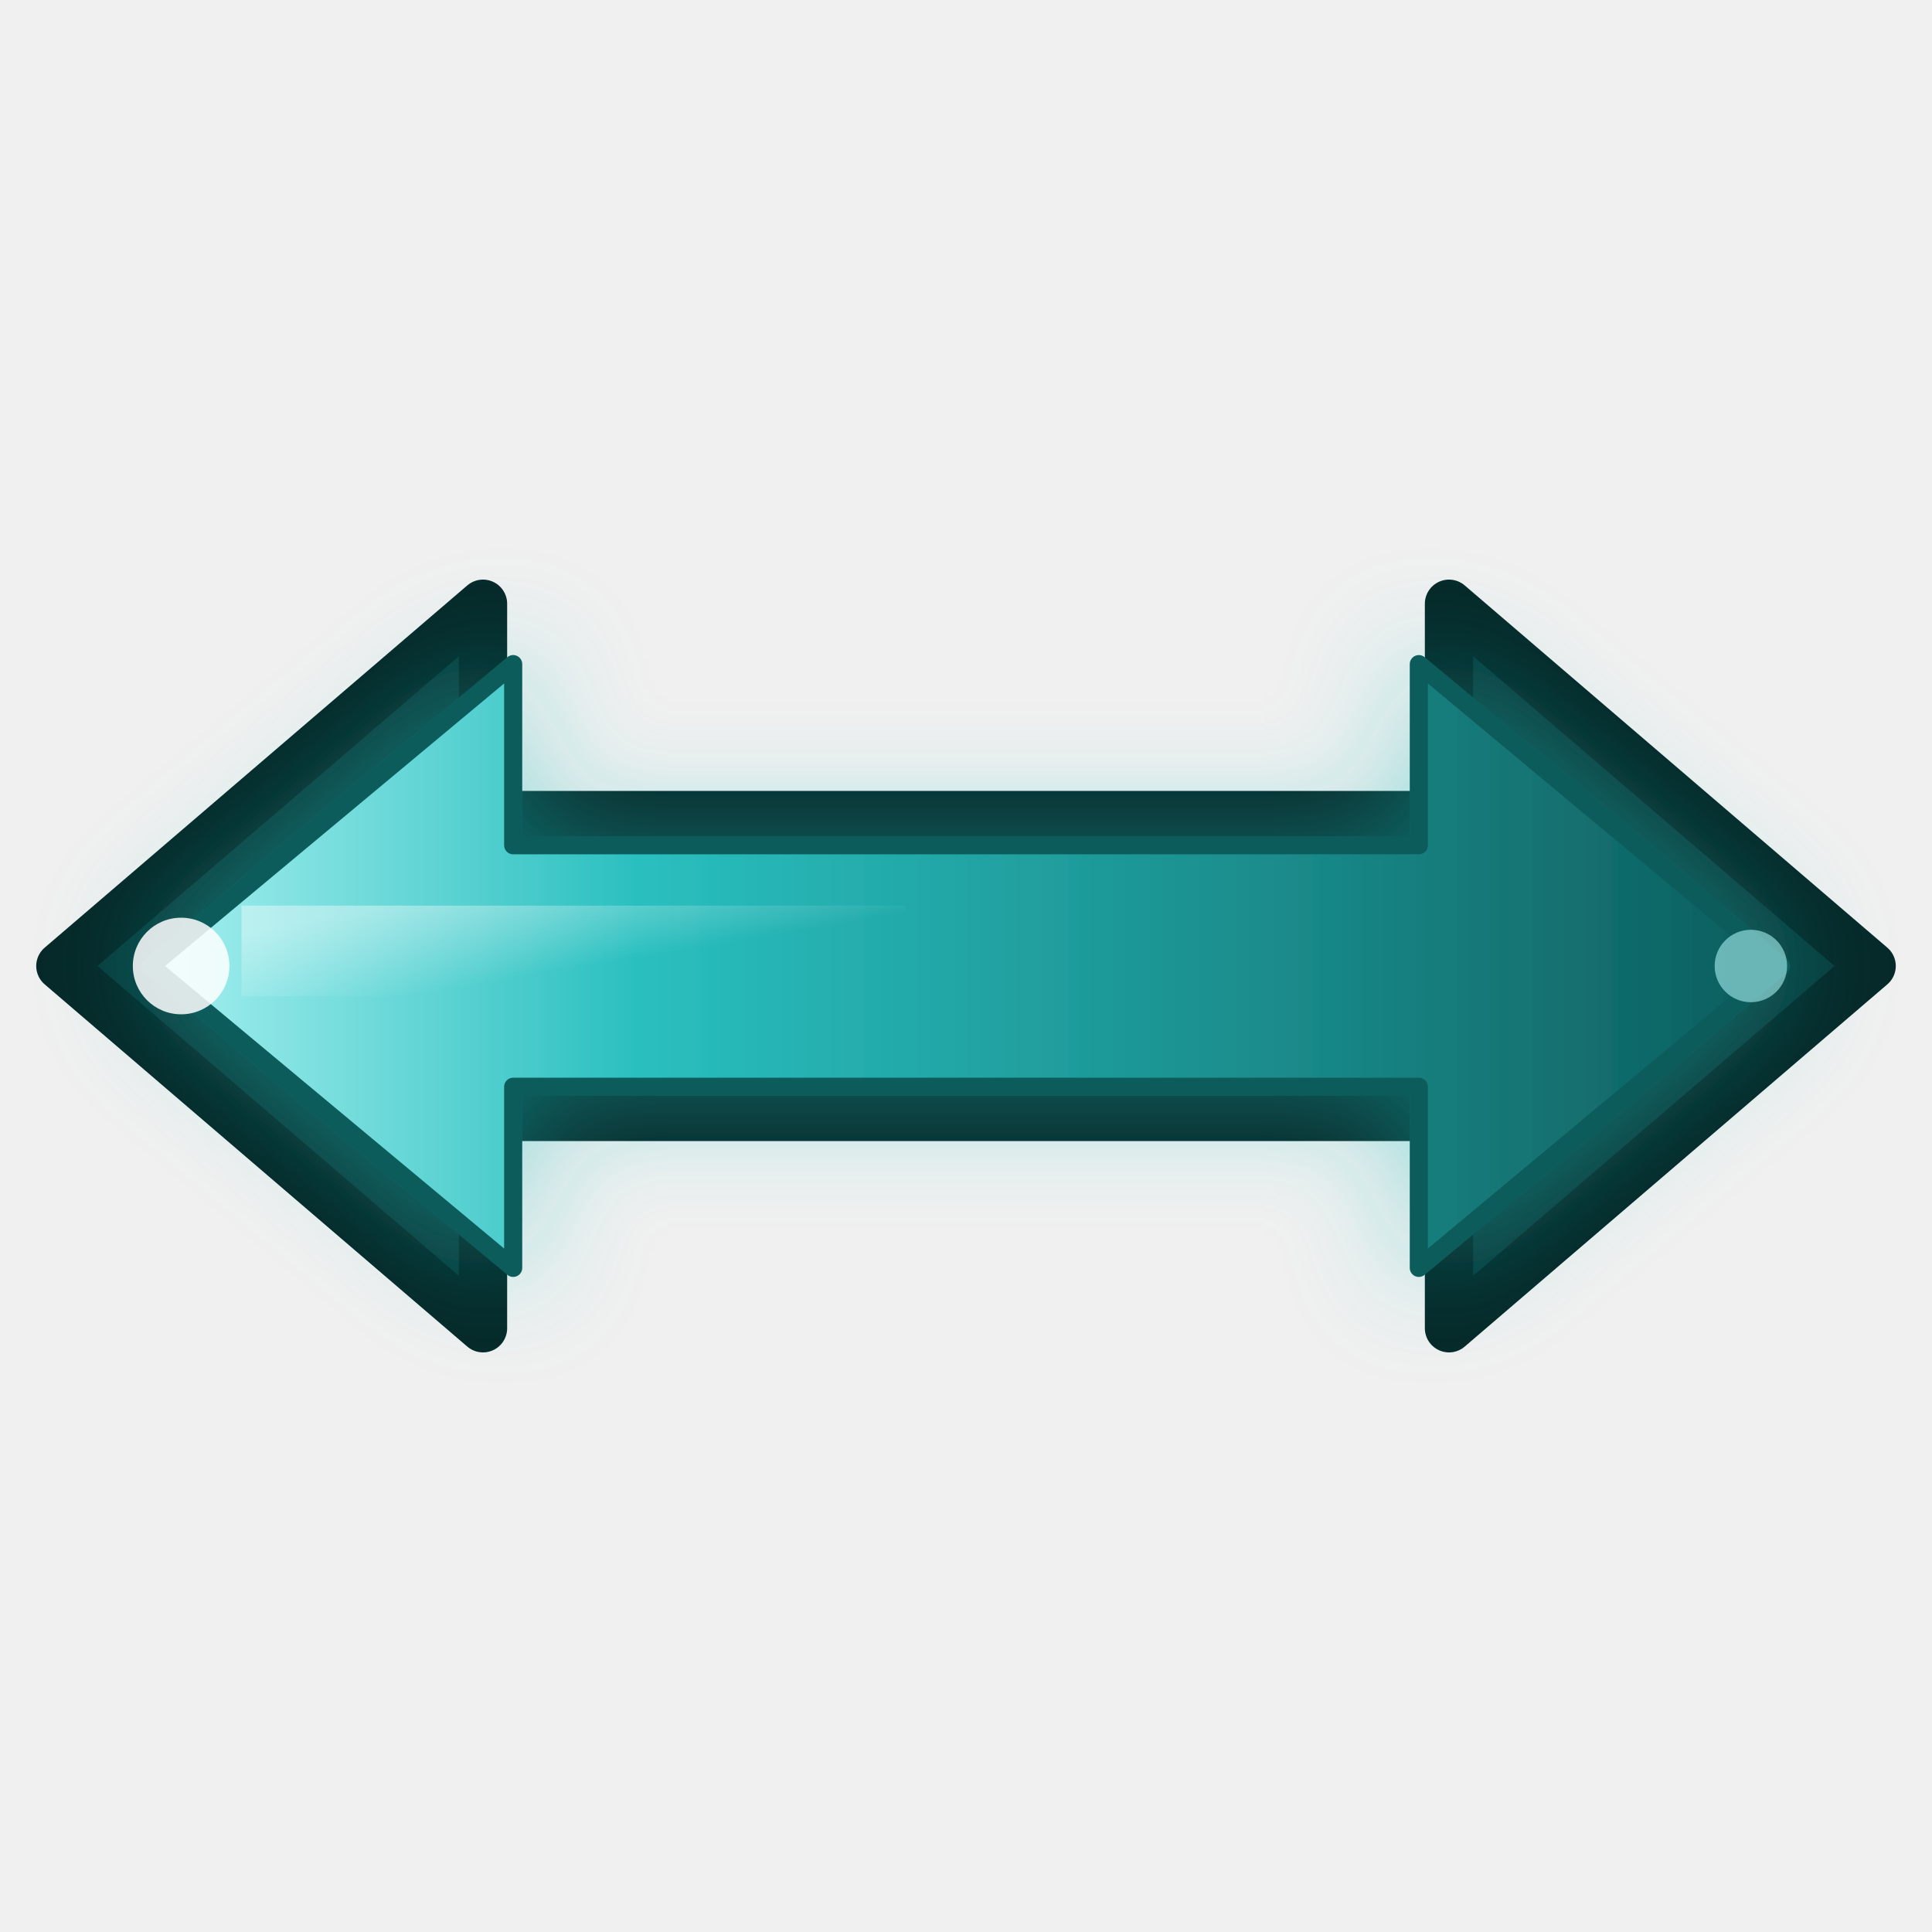
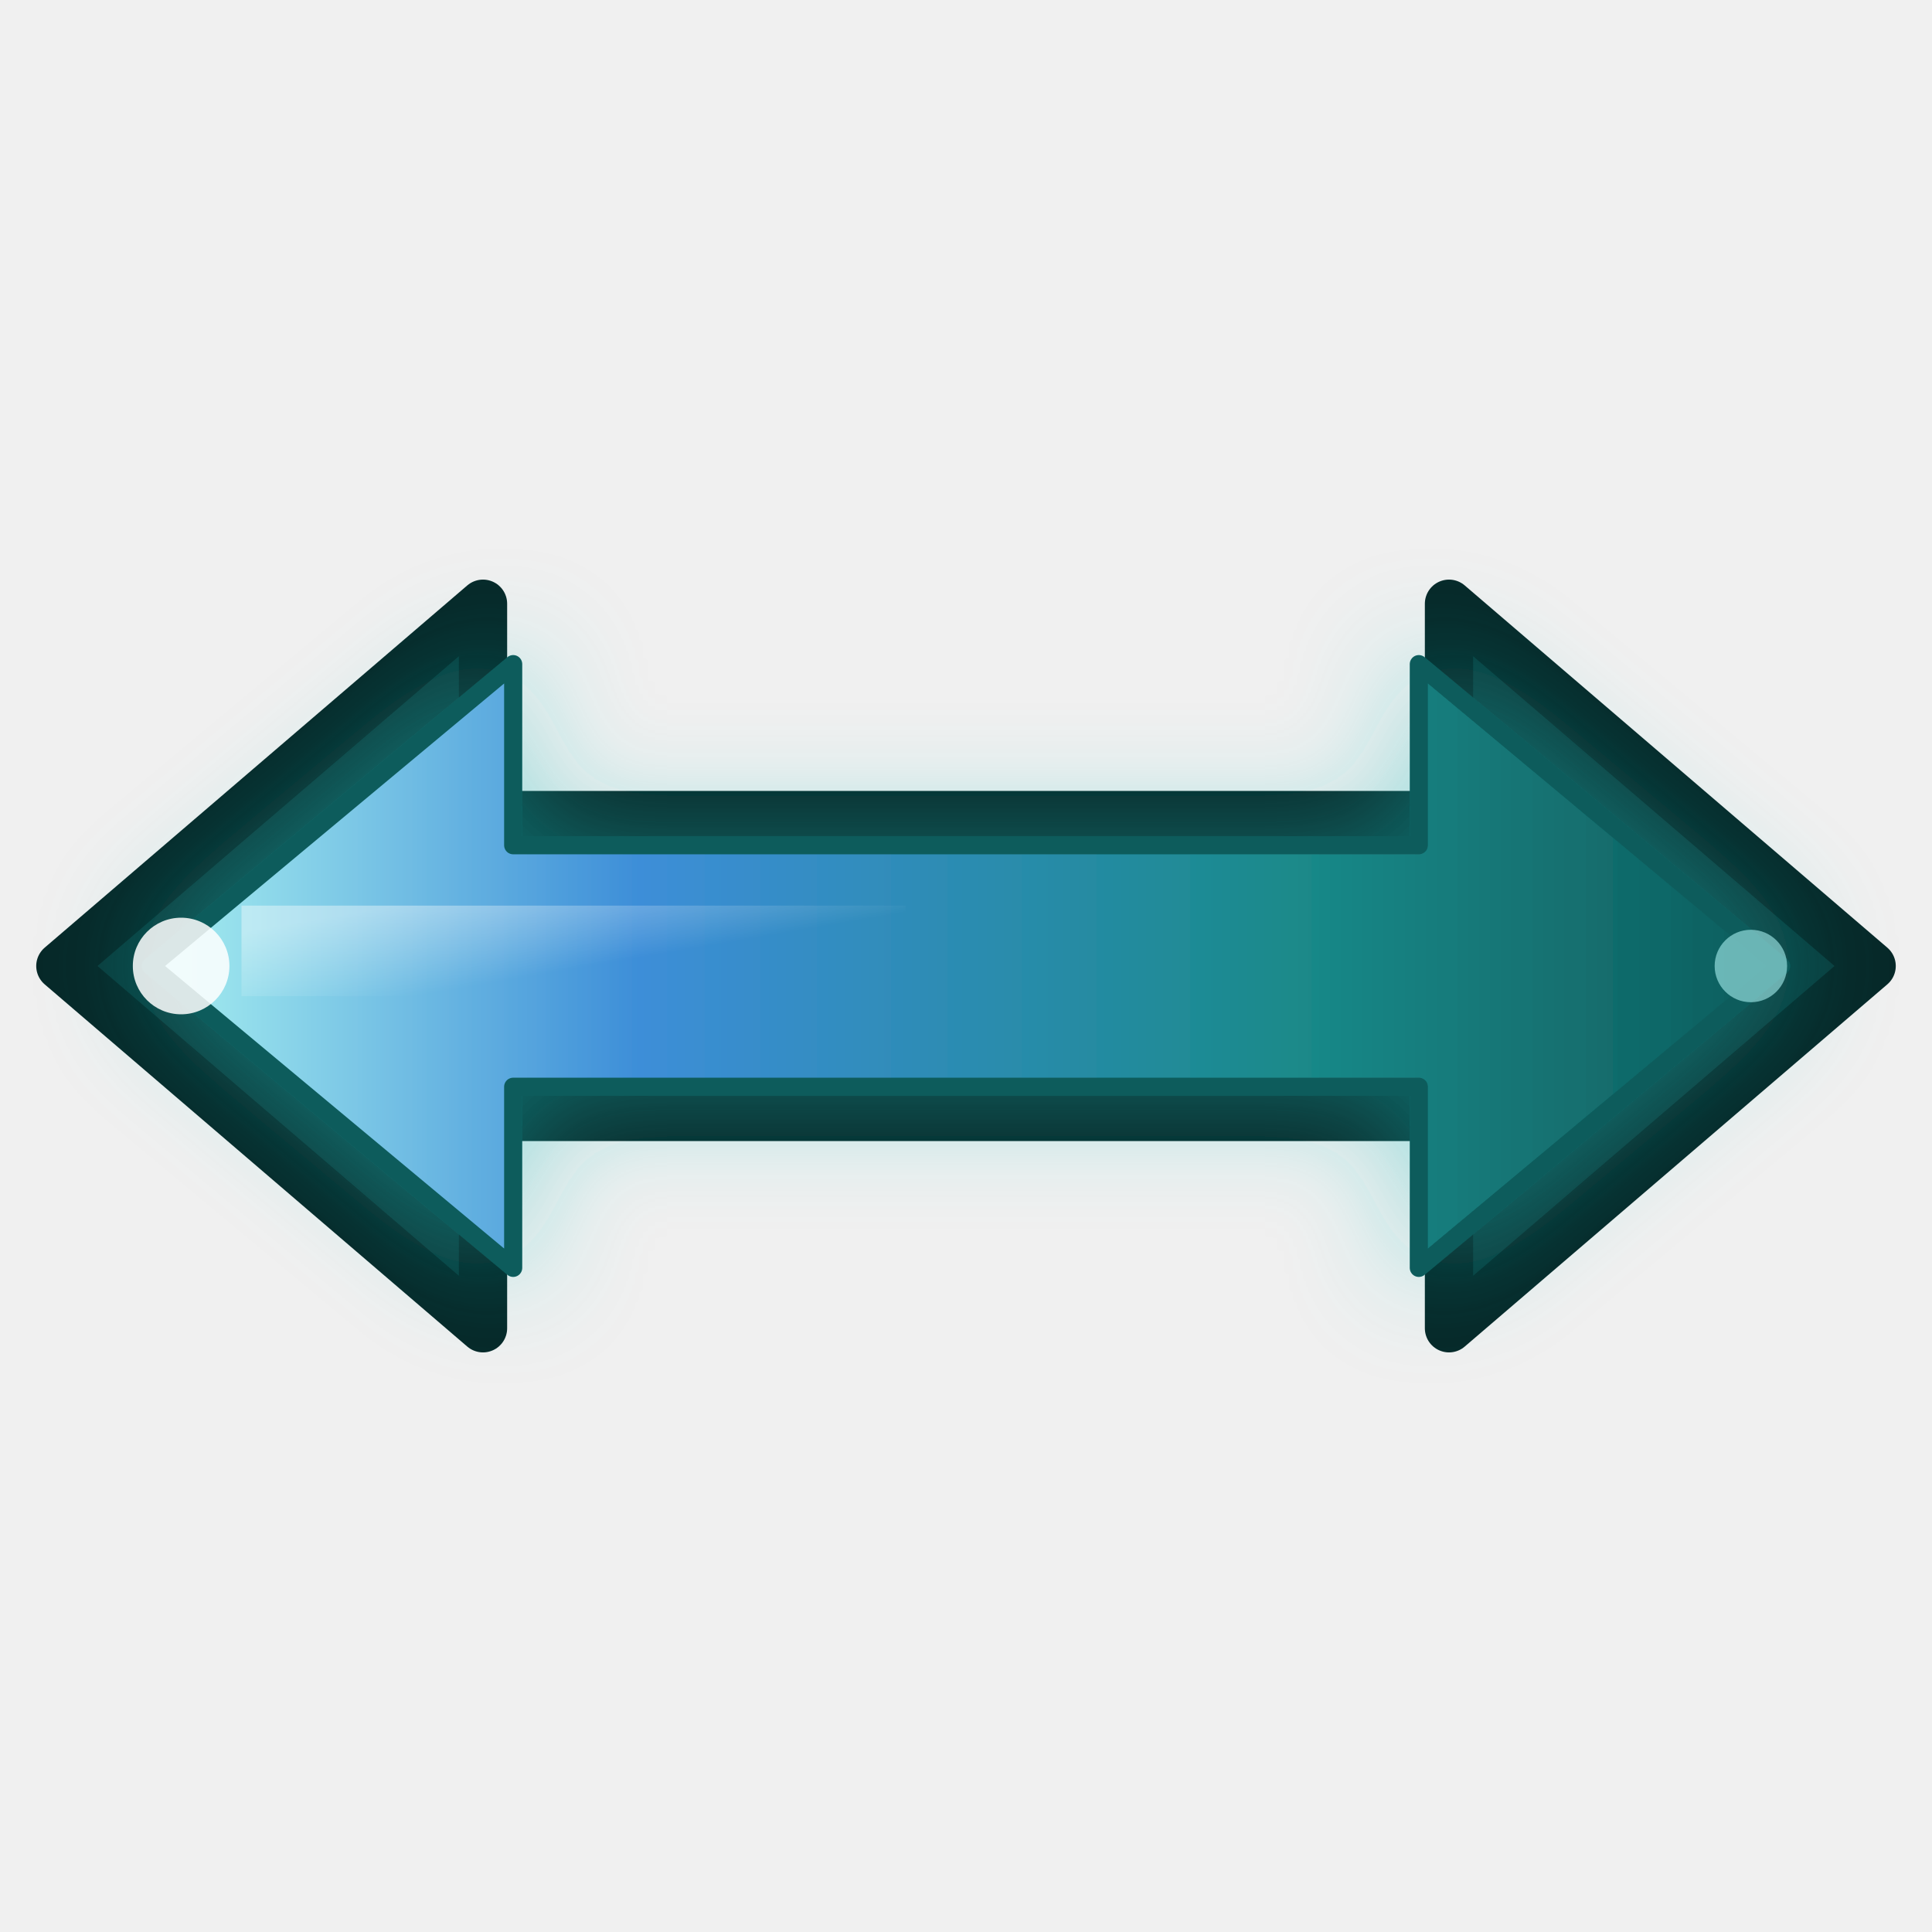
<svg xmlns="http://www.w3.org/2000/svg" viewBox="0 0 32 32">
  <defs>
    <linearGradient id="ewGrad" x1="0%" y1="50%" x2="100%" y2="50%">
      <stop offset="0%" stop-color="#A8F0F0" />
-       <stop offset="30%" stop-color="#2ABFBF" />
+       <stop offset="30%" stop-color="#3D8ED8" />
      <stop offset="70%" stop-color="#1A8A8A" />
      <stop offset="100%" stop-color="#0D5C5C" />
    </linearGradient>
    <linearGradient id="ewShine" x1="0%" y1="30%" x2="50%" y2="70%">
      <stop offset="0%" stop-color="white" stop-opacity="0.65" />
      <stop offset="100%" stop-color="white" stop-opacity="0" />
    </linearGradient>
    <filter id="ewGlow" x="-15%" y="-25%" width="130%" height="150%">
      <feGaussianBlur in="SourceAlpha" stdDeviation="1" result="blur" />
      <feFlood flood-color="#2ABFBF" flood-opacity="0.45" result="color" />
      <feComposite in="color" in2="blur" operator="in" result="glow" />
      <feMerge>
        <feMergeNode in="glow" />
        <feMergeNode in="SourceGraphic" />
      </feMerge>
    </filter>
  </defs>
  <path d="M1,16 L8,10 L8,13.5 L24,13.5 L24,10 L31,16 L24,22 L24,18.5 L8,18.5 L8,22 Z" fill="#0A3D3D" stroke="#062828" stroke-width="0.8" stroke-linejoin="round" />
  <path d="M2.5,16 L8.5,11 L8.5,14 L23.5,14 L23.5,11 L29.5,16 L23.5,21 L23.5,18 L8.5,18 L8.5,21 Z" fill="url(#ewGrad)" filter="url(#ewGlow)" stroke="#0D5C5C" stroke-width="0.3" stroke-linejoin="round" />
  <path d="M4,15 L15,15 L15,16.5 L4,16.5 Z" fill="url(#ewShine)" opacity="0.6" />
  <circle cx="3" cy="16" r="0.8" fill="white" opacity="0.85" />
  <circle cx="29" cy="16" r="0.6" fill="#A8F0F0" opacity="0.6" />
</svg>
